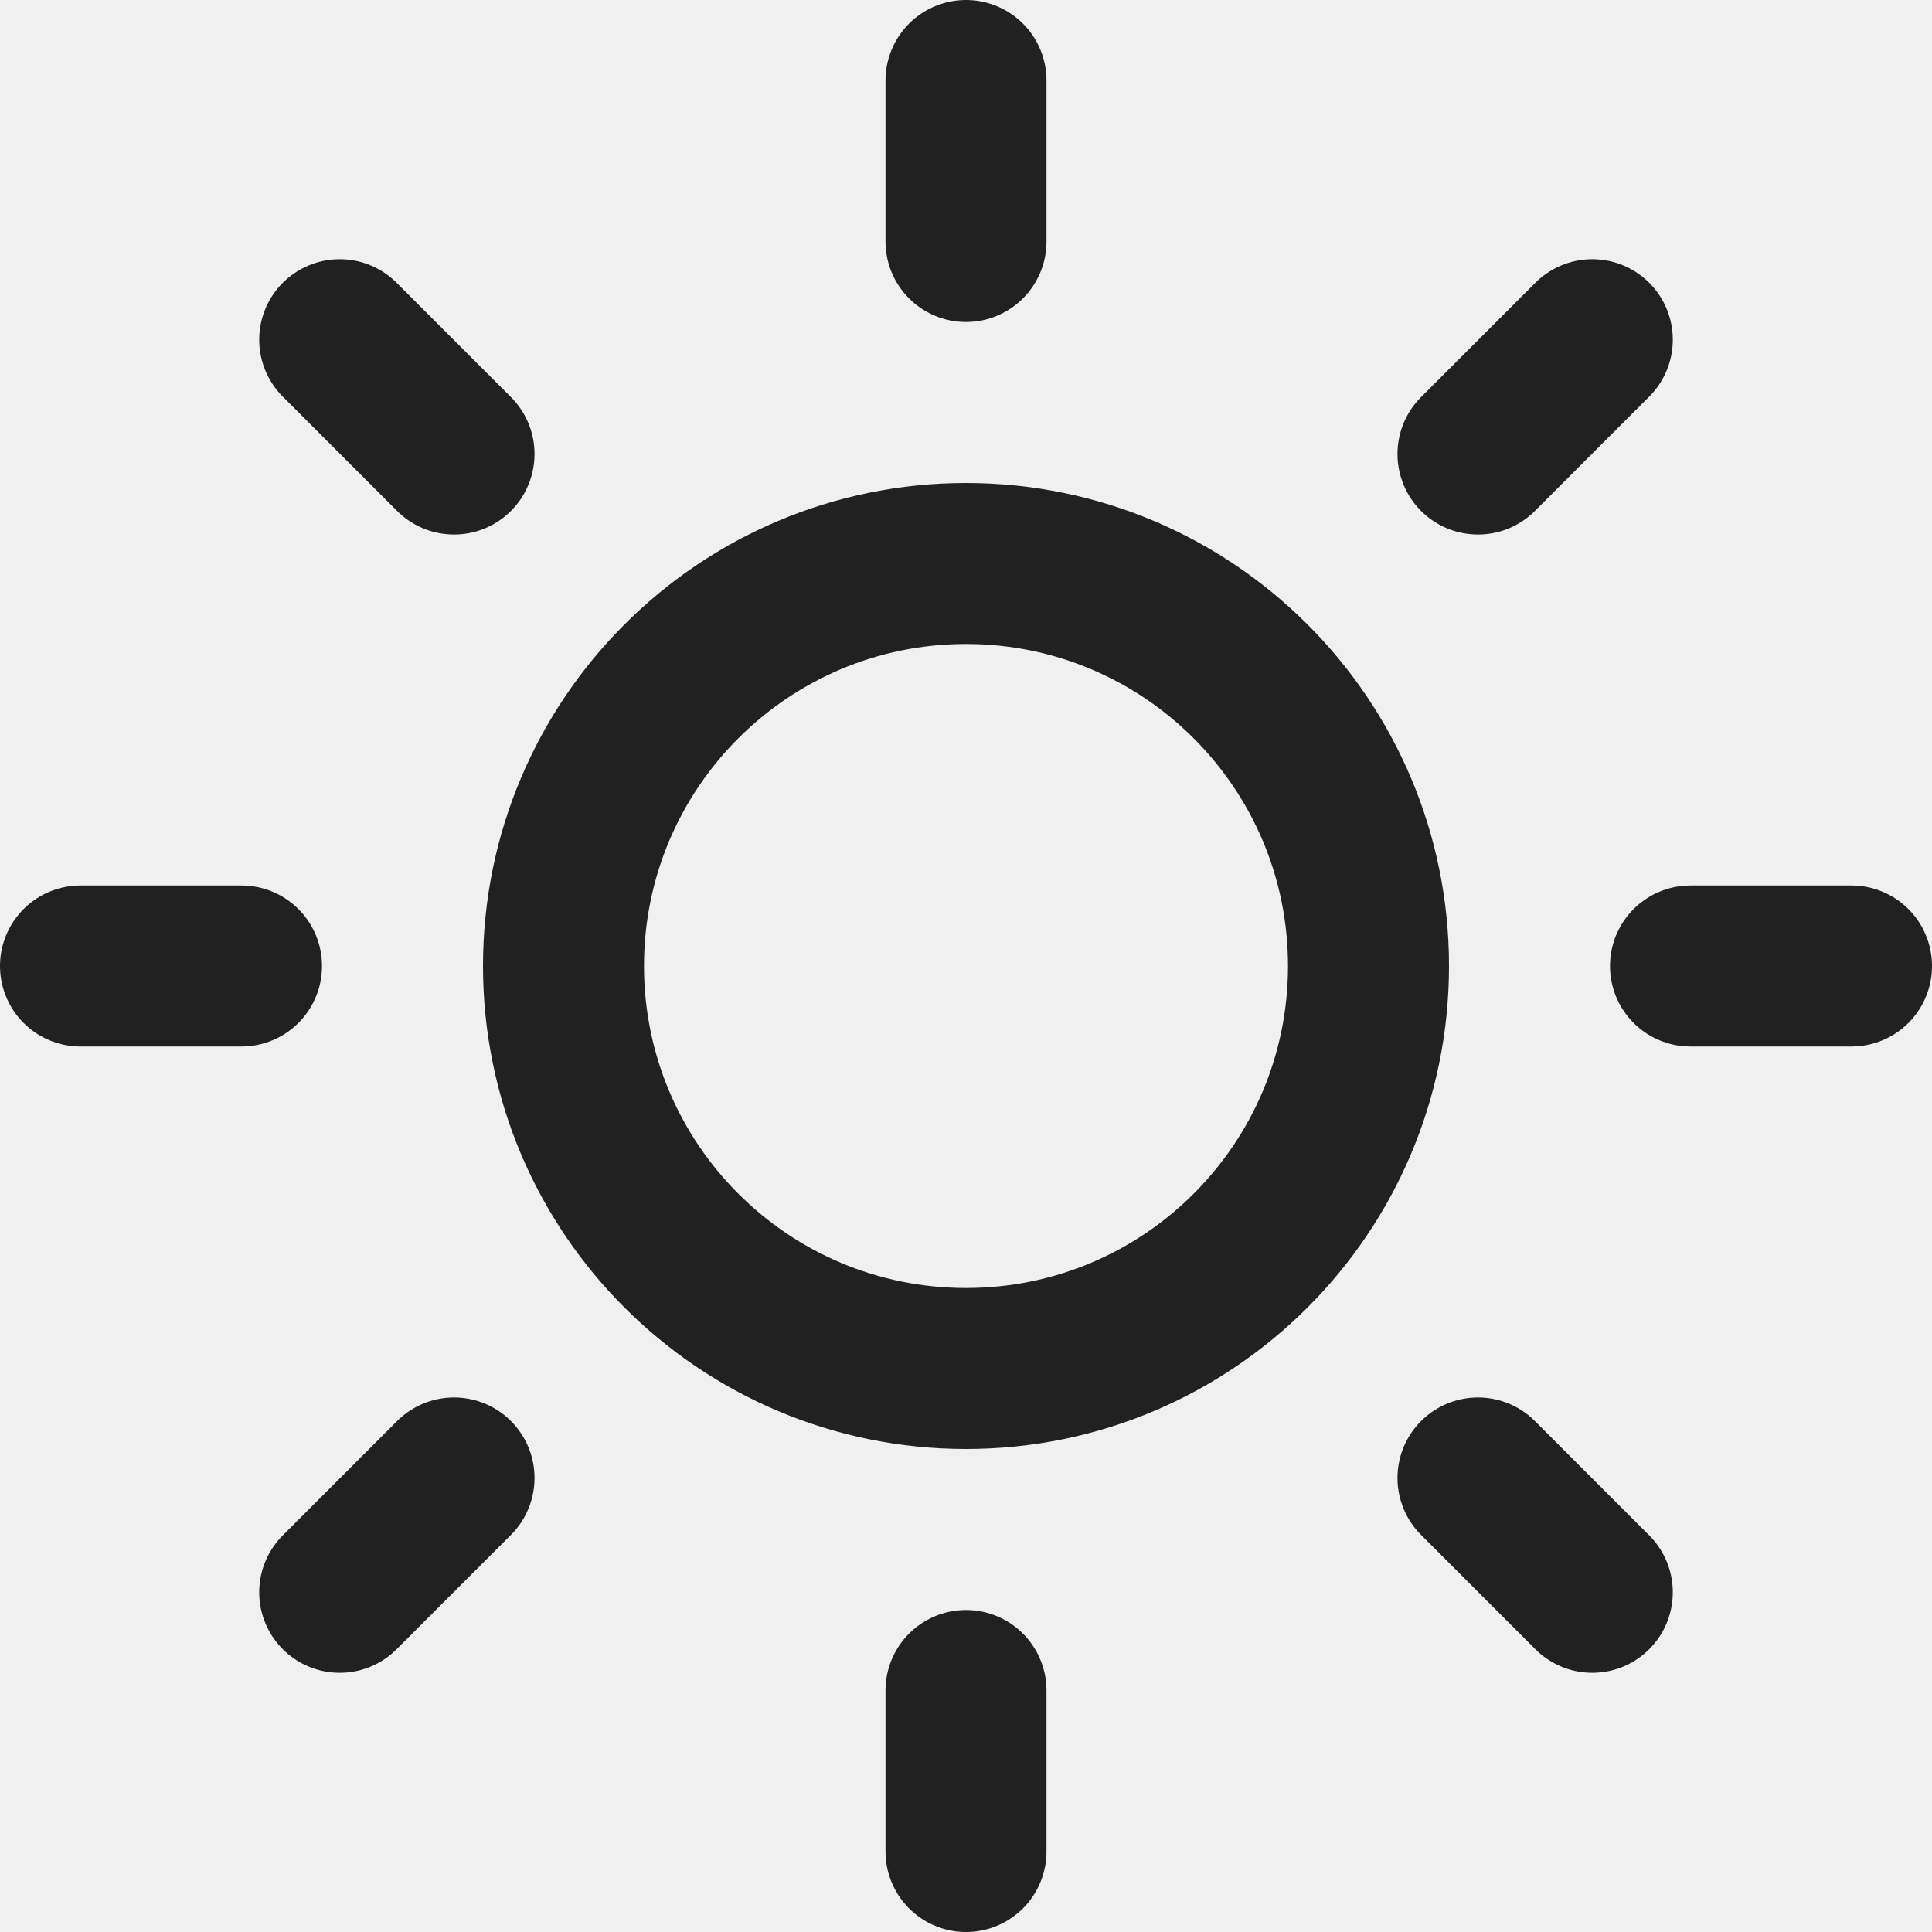
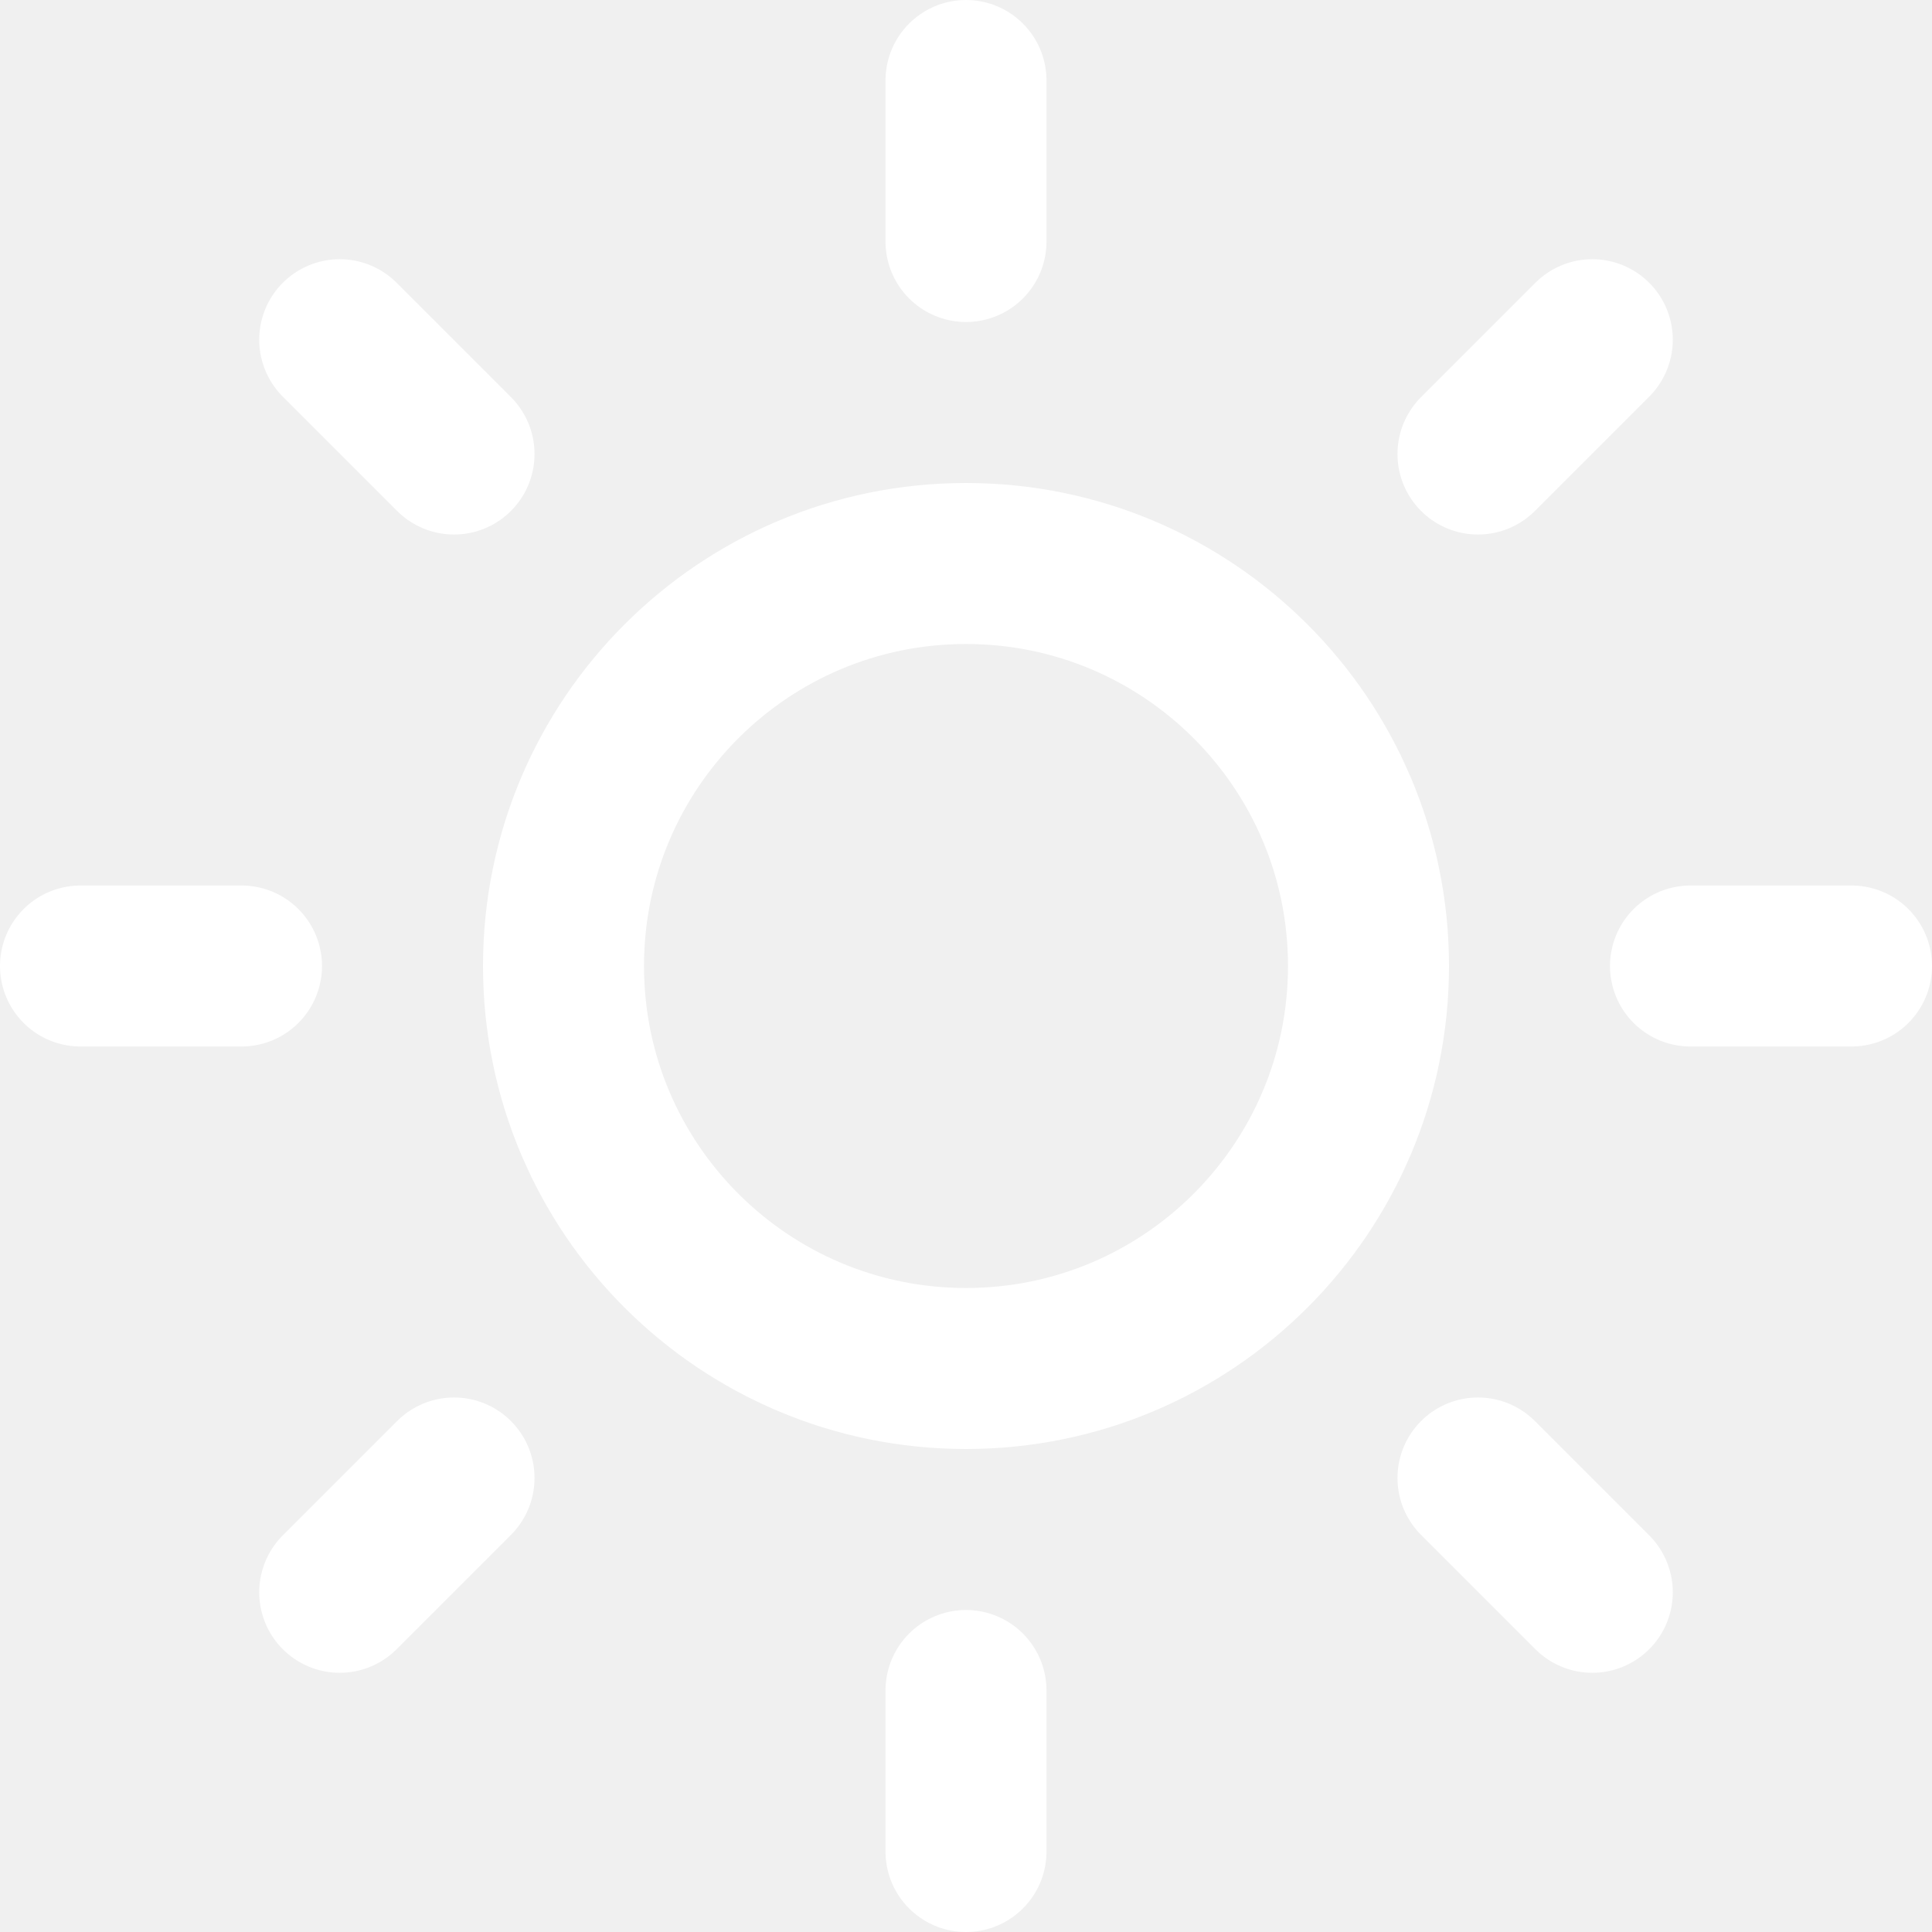
- <svg xmlns="http://www.w3.org/2000/svg" width="24" height="24" viewBox="0 0 24 24" fill="none" stroke="#212121" stroke-width="2" stroke-linecap="round" stroke-linejoin="round" class="feather feather-sun">
+ <svg xmlns="http://www.w3.org/2000/svg" width="24" height="24" viewBox="0 0 24 24" fill="none" stroke="#fff" stroke-width="2" stroke-linecap="round" stroke-linejoin="round" class="feather feather-sun">
  <circle cx="12" cy="12" r="5" />
  <line x1="12" y1="1" x2="12" y2="3" />
  <line x1="12" y1="21" x2="12" y2="23" />
  <line x1="4.22" y1="4.22" x2="5.64" y2="5.64" />
  <line x1="18.36" y1="18.36" x2="19.78" y2="19.78" />
  <line x1="1" y1="12" x2="3" y2="12" />
  <line x1="21" y1="12" x2="23" y2="12" />
  <line x1="4.22" y1="19.78" x2="5.64" y2="18.36" />
  <line x1="18.36" y1="5.64" x2="19.78" y2="4.22" />
</svg>
